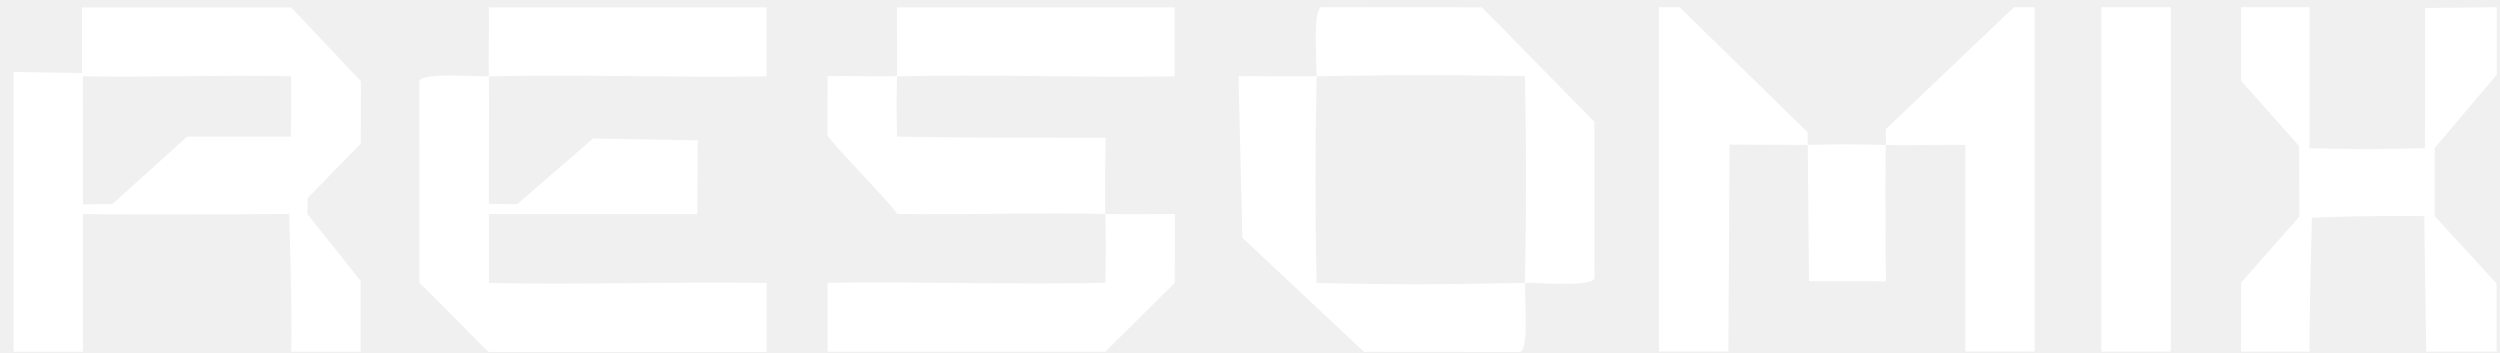
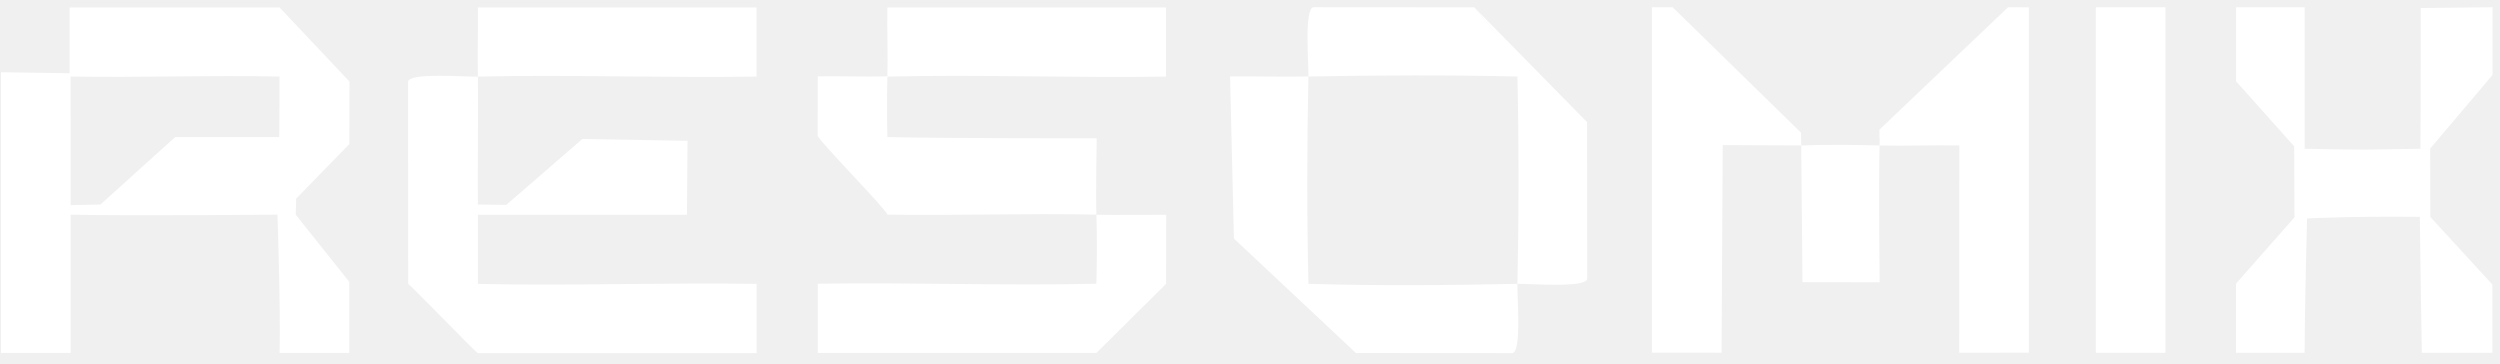
- <svg xmlns="http://www.w3.org/2000/svg" width="149" height="21" viewBox="0 0 149 21" fill="none">
-   <path d="M21.503 4.838L17.356 0.441C17.356 0.441 17.356 6.946 17.338 8.142H11.156L6.716 12.148L4.947 12.183V8.143L4.943 4.547C9.071 4.618 13.233 4.457 17.358 4.547C17.392 3.185 17.335 1.805 17.358 0.443H4.883V4.351L0.808 4.291V20.962H4.947V12.755C9.075 12.826 17.23 12.75 17.23 12.75C17.23 12.75 17.422 18.238 17.358 20.965H21.497V16.745L18.317 12.753V12.761L18.34 11.801L21.5 8.558L21.508 4.837" fill="white" />
-   <path d="M29.137 4.545C29.103 3.183 29.159 1.803 29.137 0.441H45.687V4.55C40.182 4.636 34.639 4.425 29.137 4.55C29.167 5.742 29.114 10.956 29.137 12.148L30.823 12.171L35.346 8.255L41.589 8.365L41.555 12.759H29.14V16.863C34.645 16.99 40.188 16.773 45.693 16.863V20.974H29.136V16.866C29.362 17.828 30.411 20.985 29.136 20.974C29.038 20.974 25.098 16.87 24.996 16.87L24.988 4.847C25.071 4.298 28.33 4.569 29.136 4.554V4.547L29.137 4.545Z" fill="white" />
-   <path d="M129.379 0.43H125.241V20.954H129.379V0.43Z" fill="white" />
-   <path d="M53.461 4.545C53.498 3.183 53.434 1.803 53.461 0.441H70.011V4.55C64.509 4.639 58.963 4.418 53.461 4.55C53.431 5.738 53.434 6.95 53.461 8.142C57.307 8.228 65.894 8.213 65.894 8.213C65.894 8.213 65.834 11.505 65.876 12.758C66.681 12.777 70.022 12.758 70.022 12.758L70.014 16.861L65.876 20.962H49.326V16.854C54.827 16.764 60.374 16.981 65.876 16.854C65.909 15.499 65.921 14.104 65.876 12.75C61.746 12.66 57.589 12.814 53.461 12.75C53.461 12.502 49.318 8.303 49.318 8.055C49.318 6.765 51.696 7.633 53.466 8.127C52.66 8.109 49.318 8.055 49.318 8.055L49.326 4.535C50.699 4.512 52.091 4.569 53.466 4.535L53.461 4.545Z" fill="white" />
-   <path d="M78.47 4.545C78.489 3.744 78.211 0.513 78.768 0.429L88.324 0.436C90.884 3.572 91.735 4.606 90.884 4.545C86.775 4.451 82.579 4.466 78.47 4.545Z" fill="white" />
-   <path d="M78.471 4.545C78.381 8.619 78.377 12.787 78.471 16.857C78.832 17.496 82.549 21.16 81.289 20.965L74.046 14.172L73.816 4.541C75.363 4.521 76.929 4.575 78.476 4.541L78.471 4.544V4.545Z" fill="white" />
-   <path d="M90.883 4.545C91.798 4.564 88.323 0.436 88.323 0.436L95.022 7.255L95.029 16.568C94.947 17.117 91.689 16.846 90.883 16.861C90.973 12.787 90.978 8.619 90.883 4.549V4.545Z" fill="white" />
-   <path d="M90.884 16.86C90.865 17.66 91.143 20.892 90.587 20.976L81.287 20.968C81.265 19.606 78.504 18.226 78.47 16.86C82.567 16.979 86.782 16.95 90.884 16.86Z" fill="white" />
-   <path d="M144.517 8.845C144.967 10.237 145.107 12.882 145.107 12.882L148.799 16.903V20.955H144.607C144.607 20.955 144.512 15.459 144.487 12.882C140.422 12.837 137.788 12.976 137.788 12.976C137.788 12.976 137.649 18.268 137.642 20.955H133.566V16.851L137.04 12.912L137.025 8.695L133.571 4.826V0.43H137.646V4.609C137.646 6.019 137.642 7.431 137.646 8.837C141.702 8.909 140.467 8.897 144.524 8.837C144.547 6.148 144.539 0.478 144.539 0.478L148.806 0.429V4.451L145.104 8.825L145.119 16.899" fill="white" />
-   <path d="M107.742 8.64L103.08 8.619L103.011 20.95L98.873 20.947V0.434H100.107L107.733 7.883C107.733 7.883 107.711 7.276 107.742 8.64C109.276 8.583 110.861 8.601 112.396 8.64C112.427 7.276 112.37 9.059 112.393 7.697L120.028 0.432L121.266 0.435V20.949L117.128 20.952L117.134 8.638C115.76 8.614 113.772 8.676 112.397 8.641C112.333 11.368 112.4 16.767 112.4 16.767L107.817 16.76L107.742 8.643V8.64Z" fill="white" />
+ <svg xmlns="http://www.w3.org/2000/svg" width="110" height="16" viewBox="0 0 110 16" fill="none">
+   <path d="M15.373 3.584L12.301 0.327C12.301 0.327 12.301 5.145 12.288 6.031H7.709L4.419 8.999L3.109 9.024V6.032L3.106 3.368C6.164 3.421 9.247 3.301 12.302 3.368C12.328 2.359 12.286 1.337 12.302 0.328H3.062V3.223L0.043 3.178V15.528H3.109V9.448C6.167 9.501 12.208 9.444 12.208 9.444C12.208 9.444 12.35 13.51 12.302 15.53H15.369V12.403L13.013 9.447V9.452L13.03 8.742L15.371 6.339L15.376 3.583" fill="white" />
+   <path d="M21.027 3.367C21.002 2.358 21.044 1.336 21.027 0.327H33.286V3.37C29.209 3.434 25.103 3.278 21.027 3.37C21.049 4.254 21.011 8.115 21.027 8.999L22.276 9.015L25.626 6.115L30.251 6.196L30.226 9.451H21.029V12.491C25.107 12.585 29.213 12.425 33.291 12.491V15.537H21.026V12.493C21.194 13.206 21.971 15.544 21.026 15.537C20.954 15.537 18.035 12.497 17.96 12.497L17.954 3.591C18.015 3.184 20.429 3.384 21.026 3.373V3.368L21.027 3.367Z" fill="white" />
+   <path d="M95.281 0.319H92.216V15.522H95.281V0.319Z" fill="white" />
+   <path d="M39.045 3.367C39.073 2.358 39.025 1.336 39.045 0.327H51.304V3.37C47.229 3.437 43.121 3.272 39.045 3.37C39.023 4.25 39.025 5.148 39.045 6.031C41.894 6.095 48.255 6.084 48.255 6.084C48.255 6.084 48.21 8.522 48.241 9.45C48.838 9.464 51.312 9.45 51.312 9.45L51.307 12.49L48.241 15.528H35.982V12.484C40.057 12.418 44.166 12.579 48.241 12.484C48.266 11.481 48.275 10.448 48.241 9.444C45.183 9.378 42.103 9.492 39.045 9.444C39.045 9.26 35.977 6.151 35.977 5.967C35.977 5.011 37.738 5.654 39.049 6.02C38.452 6.006 35.977 5.967 35.977 5.967L35.982 3.359C36.999 3.342 38.031 3.384 39.049 3.359L39.045 3.367Z" fill="white" />
+   <path d="M57.57 3.367C57.585 2.773 57.378 0.38 57.791 0.318L64.87 0.323C66.766 2.646 67.396 3.412 66.766 3.367C63.722 3.297 60.614 3.308 57.57 3.367Z" fill="white" />
+   <path d="M57.571 3.367C57.505 6.384 57.501 9.472 57.571 12.487C57.838 12.96 60.592 15.674 59.658 15.53L54.293 10.498L54.123 3.363C55.269 3.349 56.429 3.389 57.574 3.363L57.571 3.366V3.367Z" fill="white" />
+   <path d="M66.766 3.367C67.443 3.381 64.869 0.323 64.869 0.323L69.831 5.374L69.837 12.273C69.775 12.679 67.362 12.479 66.766 12.49C66.832 9.472 66.835 6.384 66.766 3.37V3.367Z" fill="white" />
+   <path d="M66.766 12.489C66.752 13.082 66.958 15.475 66.546 15.537L59.657 15.532C59.641 14.523 57.596 13.501 57.57 12.489C60.606 12.577 63.728 12.555 66.766 12.489Z" fill="white" />
+   <path d="M106.494 6.552C106.828 7.583 106.931 9.542 106.931 9.542L109.666 12.521V15.522H106.561C106.561 15.522 106.491 11.451 106.472 9.542C103.461 9.509 101.51 9.612 101.51 9.612C101.51 9.612 101.407 13.532 101.402 15.522H98.383V12.482L100.956 9.564L100.945 6.441L98.386 3.575V0.319H101.405V3.414C101.405 4.459 101.402 5.504 101.405 6.546C104.409 6.599 103.494 6.591 106.5 6.546C106.516 4.554 106.511 0.354 106.511 0.354L109.672 0.318V3.297L106.929 6.537L106.94 12.518" fill="white" />
+   <path d="M79.254 6.4L75.8 6.384L75.749 15.519L72.684 15.517V0.321H73.597L79.247 5.839C79.247 5.839 79.23 5.39 79.254 6.4C80.389 6.358 81.564 6.371 82.7 6.4C82.724 5.39 82.681 6.71 82.698 5.701L88.354 0.32L89.271 0.322V15.518L86.206 15.52L86.21 6.399C85.192 6.381 83.719 6.427 82.701 6.401C82.654 8.421 82.704 12.42 82.704 12.42L79.309 12.415L79.254 6.402V6.4Z" fill="white" />
</svg>
